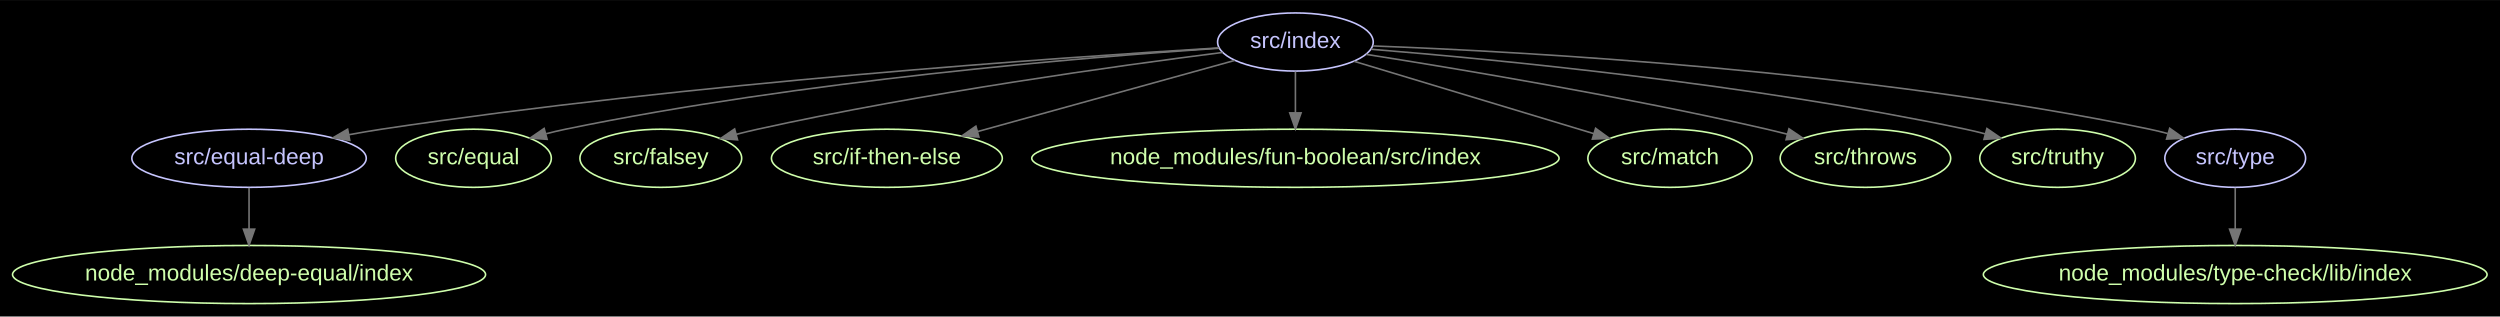
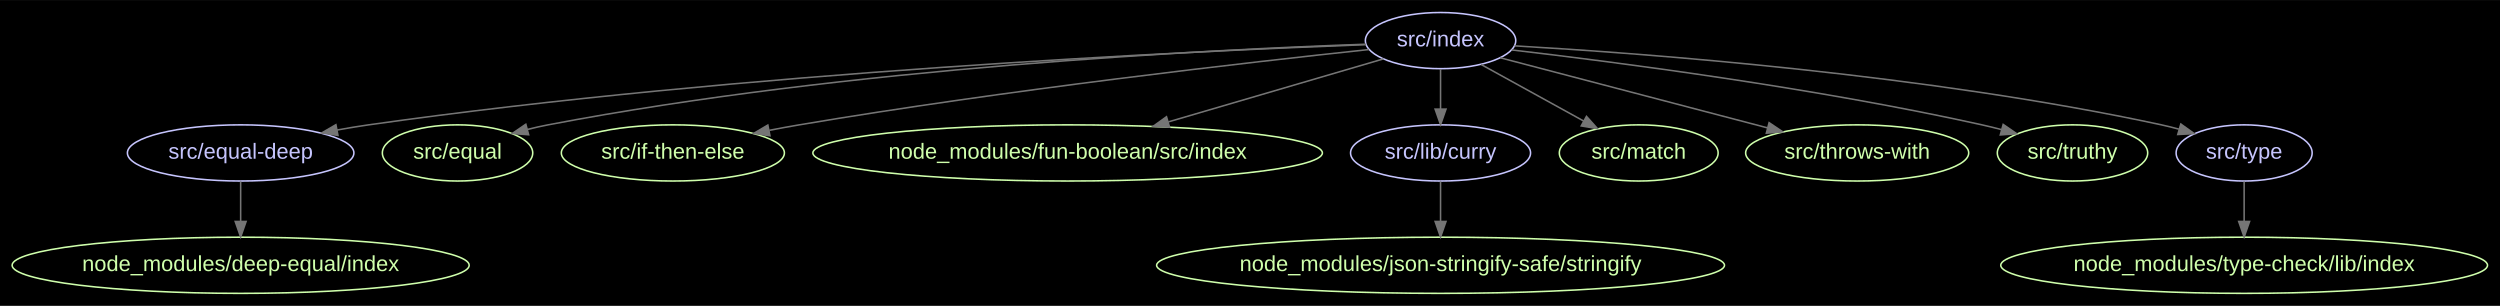
- <svg xmlns="http://www.w3.org/2000/svg" width="1548pt" height="196pt" viewBox="0.00 0.00 1548.21 195.98">
+ <svg xmlns="http://www.w3.org/2000/svg" width="1602pt" height="196pt" viewBox="0.00 0.00 1602.21 195.98">
  <g id="graph0" class="graph" transform="scale(1 1) rotate(0) translate(7.992 187.992)">
-     <polygon fill="#000000" stroke="none" points="-7.992,7.992 -7.992,-187.992 1540.22,-187.992 1540.22,7.992 -7.992,7.992" />
+     <polygon fill="#000000" stroke="none" points="-7.992,7.992 -7.992,-187.992 1594.22,-187.992 1594.22,7.992 -7.992,7.992" />
    <g id="node1" class="node">
      <ellipse fill="none" stroke="#c6c5fe" cx="146.237" cy="-90" rx="72.588" ry="18" />
      <text text-anchor="middle" x="146.237" y="-86.3" font-family="Arial" font-size="14.00" fill="#c6c5fe">src/equal-deep</text>
    </g>
    <g id="node2" class="node">
      <ellipse fill="none" stroke="#cfffac" cx="146.237" cy="-18" rx="146.474" ry="18" />
      <text text-anchor="middle" x="146.237" y="-14.3" font-family="Arial" font-size="14.00" fill="#cfffac">node_modules/deep-equal/index</text>
    </g>
    <g id="edge1" class="edge">
      <path fill="none" stroke="#757575" d="M146.237,-71.697C146.237,-63.983 146.237,-54.712 146.237,-46.112" />
      <polygon fill="#757575" stroke="#757575" points="149.737,-46.104 146.237,-36.104 142.737,-46.104 149.737,-46.104" />
    </g>
    <g id="node3" class="node">
      <ellipse fill="none" stroke="#cfffac" cx="285.237" cy="-90" rx="48.192" ry="18" />
      <text text-anchor="middle" x="285.237" y="-86.3" font-family="Arial" font-size="14.00" fill="#cfffac">src/equal</text>
    </g>
    <g id="node4" class="node">
-       <ellipse fill="none" stroke="#cfffac" cx="401.237" cy="-90" rx="50.091" ry="18" />
-       <text text-anchor="middle" x="401.237" y="-86.3" font-family="Arial" font-size="14.00" fill="#cfffac">src/falsey</text>
+       <ellipse fill="none" stroke="#cfffac" cx="423.237" cy="-90" rx="71.487" ry="18" />
+       <text text-anchor="middle" x="423.237" y="-86.3" font-family="Arial" font-size="14.00" fill="#cfffac">src/if-then-else</text>
    </g>
    <g id="node5" class="node">
-       <ellipse fill="none" stroke="#cfffac" cx="541.237" cy="-90" rx="71.487" ry="18" />
-       <text text-anchor="middle" x="541.237" y="-86.3" font-family="Arial" font-size="14.00" fill="#cfffac">src/if-then-else</text>
+       <ellipse fill="none" stroke="#c6c5fe" cx="915.237" cy="-162" rx="48.192" ry="18" />
+       <text text-anchor="middle" x="915.237" y="-158.3" font-family="Arial" font-size="14.00" fill="#c6c5fe">src/index</text>
+     </g>
+     <g id="edge3" class="edge">
+       <path fill="none" stroke="#757575" d="M867.535,-159.413C755.48,-155.229 466.9,-141.805 228.237,-108 221.66,-107.068 214.819,-105.928 208.018,-104.683" />
+       <polygon fill="#757575" stroke="#757575" points="208.595,-101.23 198.116,-102.796 207.284,-108.106 208.595,-101.23" />
+     </g>
+     <g id="edge4" class="edge">
+       <path fill="none" stroke="#757575" d="M867.344,-159.675C768.533,-156.26 535.238,-144.678 343.237,-108 338.887,-107.169 334.395,-106.15 329.926,-105.028" />
+       <polygon fill="#757575" stroke="#757575" points="330.809,-101.641 320.244,-102.438 329,-108.403 330.809,-101.641" />
+     </g>
+     <g id="edge5" class="edge">
+       <path fill="none" stroke="#757575" d="M869.449,-156.285C793.358,-148.183 636.181,-130.318 504.237,-108 498.008,-106.946 491.529,-105.753 485.07,-104.499" />
+       <polygon fill="#757575" stroke="#757575" points="485.466,-101.01 474.975,-102.491 484.1,-107.875 485.466,-101.01" />
    </g>
    <g id="node6" class="node">
-       <ellipse fill="none" stroke="#c6c5fe" cx="794.237" cy="-162" rx="48.192" ry="18" />
-       <text text-anchor="middle" x="794.237" y="-158.3" font-family="Arial" font-size="14.00" fill="#c6c5fe">src/index</text>
+       <ellipse fill="none" stroke="#cfffac" cx="676.237" cy="-90" rx="163.271" ry="18" />
+       <text text-anchor="middle" x="676.237" y="-86.3" font-family="Arial" font-size="14.00" fill="#cfffac">node_modules/fun-boolean/src/index</text>
    </g>
-     <g id="edge3" class="edge">
-       <path fill="none" stroke="#757575" d="M747.062,-158.359C649.687,-152.519 419.537,-136.696 228.237,-108 221.668,-107.015 214.832,-105.84 208.034,-104.574" />
-       <polygon fill="#757575" stroke="#757575" points="208.617,-101.122 198.135,-102.666 207.292,-107.995 208.617,-101.122" />
+     <g id="edge2" class="edge">
+       <path fill="none" stroke="#757575" d="M878.678,-150.292C842.086,-139.575 785.019,-122.861 740.79,-109.907" />
+       <polygon fill="#757575" stroke="#757575" points="741.57,-106.488 730.989,-107.036 739.602,-113.206 741.57,-106.488" />
    </g>
-     <g id="edge4" class="edge">
-       <path fill="none" stroke="#757575" d="M746.959,-158.16C664.224,-152.592 488.104,-138.068 342.237,-108 338.31,-107.191 334.263,-106.235 330.223,-105.198" />
-       <polygon fill="#757575" stroke="#757575" points="330.834,-101.737 320.265,-102.483 328.993,-108.49 330.834,-101.737" />
-     </g>
-     <g id="edge5" class="edge">
-       <path fill="none" stroke="#757575" d="M749.215,-155.554C684.919,-147.387 563.281,-130.494 461.237,-108 456.897,-107.043 452.407,-105.956 447.925,-104.806" />
-       <polygon fill="#757575" stroke="#757575" points="448.755,-101.405 438.191,-102.21 446.951,-108.168 448.755,-101.405" />
+     <g id="node7" class="node">
+       <ellipse fill="none" stroke="#c6c5fe" cx="915.237" cy="-90" rx="57.69" ry="18" />
+       <text text-anchor="middle" x="915.237" y="-86.3" font-family="Arial" font-size="14.00" fill="#c6c5fe">src/lib/curry</text>
    </g>
    <g id="edge6" class="edge">
-       <path fill="none" stroke="#757575" d="M756.634,-150.596C714.522,-138.945 645.835,-119.94 597.364,-106.529" />
-       <polygon fill="#757575" stroke="#757575" points="598.221,-103.135 587.65,-103.841 596.354,-109.881 598.221,-103.135" />
-     </g>
-     <g id="node7" class="node">
-       <ellipse fill="none" stroke="#cfffac" cx="794.237" cy="-90" rx="163.271" ry="18" />
-       <text text-anchor="middle" x="794.237" y="-86.3" font-family="Arial" font-size="14.00" fill="#cfffac">node_modules/fun-boolean/src/index</text>
-     </g>
-     <g id="edge2" class="edge">
-       <path fill="none" stroke="#757575" d="M794.237,-143.697C794.237,-135.983 794.237,-126.712 794.237,-118.112" />
-       <polygon fill="#757575" stroke="#757575" points="797.737,-118.104 794.237,-108.104 790.737,-118.104 797.737,-118.104" />
+       <path fill="none" stroke="#757575" d="M915.237,-143.697C915.237,-135.983 915.237,-126.712 915.237,-118.112" />
+       <polygon fill="#757575" stroke="#757575" points="918.737,-118.104 915.237,-108.104 911.737,-118.104 918.737,-118.104" />
    </g>
    <g id="node8" class="node">
-       <ellipse fill="none" stroke="#cfffac" cx="1026.24" cy="-90" rx="50.892" ry="18" />
-       <text text-anchor="middle" x="1026.24" y="-86.3" font-family="Arial" font-size="14.00" fill="#cfffac">src/match</text>
+       <ellipse fill="none" stroke="#cfffac" cx="1042.24" cy="-90" rx="50.892" ry="18" />
+       <text text-anchor="middle" x="1042.24" y="-86.3" font-family="Arial" font-size="14.00" fill="#cfffac">src/match</text>
    </g>
    <g id="edge7" class="edge">
-       <path fill="none" stroke="#757575" d="M830.487,-150.062C870.533,-137.98 935.158,-118.481 979.107,-105.22" />
-       <polygon fill="#757575" stroke="#757575" points="980.142,-108.564 988.704,-102.325 978.12,-101.862 980.142,-108.564" />
+       <path fill="none" stroke="#757575" d="M941.244,-146.666C960.208,-136.213 986.124,-121.929 1006.95,-110.447" />
+       <polygon fill="#757575" stroke="#757575" points="1008.76,-113.448 1015.83,-105.556 1005.38,-107.318 1008.76,-113.448" />
    </g>
    <g id="node9" class="node">
-       <ellipse fill="none" stroke="#cfffac" cx="1147.24" cy="-90" rx="52.791" ry="18" />
-       <text text-anchor="middle" x="1147.24" y="-86.3" font-family="Arial" font-size="14.00" fill="#cfffac">src/throws</text>
+       <ellipse fill="none" stroke="#cfffac" cx="1182.24" cy="-90" rx="71.487" ry="18" />
+       <text text-anchor="middle" x="1182.24" y="-86.3" font-family="Arial" font-size="14.00" fill="#cfffac">src/throws-with</text>
    </g>
    <g id="edge8" class="edge">
-       <path fill="none" stroke="#757575" d="M838.028,-154.345C895.365,-145.336 998.861,-128.06 1086.24,-108 1090.34,-107.059 1094.57,-106.02 1098.81,-104.933" />
-       <polygon fill="#757575" stroke="#757575" points="1099.88,-108.271 1108.65,-102.332 1098.09,-101.503 1099.88,-108.271" />
+       <path fill="none" stroke="#757575" d="M953.492,-150.971C998.33,-139.215 1073.08,-119.618 1124.87,-106.04" />
+       <polygon fill="#757575" stroke="#757575" points="1125.8,-109.415 1134.58,-103.494 1124.02,-102.644 1125.8,-109.415" />
    </g>
    <g id="node10" class="node">
-       <ellipse fill="none" stroke="#cfffac" cx="1266.24" cy="-90" rx="48.192" ry="18" />
-       <text text-anchor="middle" x="1266.24" y="-86.3" font-family="Arial" font-size="14.00" fill="#cfffac">src/truthy</text>
+       <ellipse fill="none" stroke="#cfffac" cx="1320.24" cy="-90" rx="48.192" ry="18" />
+       <text text-anchor="middle" x="1320.24" y="-86.3" font-family="Arial" font-size="14.00" fill="#cfffac">src/truthy</text>
    </g>
    <g id="edge9" class="edge">
-       <path fill="none" stroke="#757575" d="M841.019,-157.524C918.306,-151.226 1077.24,-135.918 1209.24,-108 1213.16,-107.17 1217.2,-106.201 1221.24,-105.154" />
-       <polygon fill="#757575" stroke="#757575" points="1222.48,-108.445 1231.2,-102.425 1220.63,-101.694 1222.48,-108.445" />
+       <path fill="none" stroke="#757575" d="M960.789,-156.01C1027.46,-148.265 1155.3,-131.728 1262.24,-108 1266.33,-107.092 1270.55,-106.054 1274.77,-104.948" />
+       <polygon fill="#757575" stroke="#757575" points="1275.82,-108.29 1284.54,-102.274 1273.97,-101.539 1275.82,-108.29" />
    </g>
    <g id="node11" class="node">
-       <ellipse fill="none" stroke="#c6c5fe" cx="1376.24" cy="-90" rx="43.592" ry="18" />
-       <text text-anchor="middle" x="1376.24" y="-86.3" font-family="Arial" font-size="14.00" fill="#c6c5fe">src/type</text>
+       <ellipse fill="none" stroke="#c6c5fe" cx="1430.24" cy="-90" rx="43.592" ry="18" />
+       <text text-anchor="middle" x="1430.24" y="-86.3" font-family="Arial" font-size="14.00" fill="#c6c5fe">src/type</text>
    </g>
    <g id="edge10" class="edge">
-       <path fill="none" stroke="#757575" d="M842.167,-159.57C935.628,-156.043 1148.38,-144.378 1323.24,-108 1326.91,-107.237 1330.68,-106.315 1334.44,-105.299" />
-       <polygon fill="#757575" stroke="#757575" points="1335.67,-108.588 1344.3,-102.439 1333.72,-101.865 1335.67,-108.588" />
+       <path fill="none" stroke="#757575" d="M962.623,-158.636C1046.86,-153.754 1227.88,-140.195 1377.24,-108 1380.9,-107.21 1384.67,-106.27 1388.43,-105.242" />
+       <polygon fill="#757575" stroke="#757575" points="1389.66,-108.528 1398.28,-102.363 1387.7,-101.81 1389.66,-108.528" />
    </g>
    <g id="node12" class="node">
-       <ellipse fill="none" stroke="#cfffac" cx="1376.24" cy="-18" rx="155.972" ry="18" />
-       <text text-anchor="middle" x="1376.24" y="-14.3" font-family="Arial" font-size="14.00" fill="#cfffac">node_modules/type-check/lib/index</text>
+       <ellipse fill="none" stroke="#cfffac" cx="915.237" cy="-18" rx="181.968" ry="18" />
+       <text text-anchor="middle" x="915.237" y="-14.3" font-family="Arial" font-size="14.00" fill="#cfffac">node_modules/json-stringify-safe/stringify</text>
    </g>
    <g id="edge11" class="edge">
-       <path fill="none" stroke="#757575" d="M1376.24,-71.697C1376.24,-63.983 1376.24,-54.712 1376.24,-46.112" />
-       <polygon fill="#757575" stroke="#757575" points="1379.74,-46.104 1376.24,-36.104 1372.74,-46.104 1379.74,-46.104" />
+       <path fill="none" stroke="#757575" d="M915.237,-71.697C915.237,-63.983 915.237,-54.712 915.237,-46.112" />
+       <polygon fill="#757575" stroke="#757575" points="918.737,-46.104 915.237,-36.104 911.737,-46.104 918.737,-46.104" />
+     </g>
+     <g id="node13" class="node">
+       <ellipse fill="none" stroke="#cfffac" cx="1430.24" cy="-18" rx="155.972" ry="18" />
+       <text text-anchor="middle" x="1430.24" y="-14.3" font-family="Arial" font-size="14.00" fill="#cfffac">node_modules/type-check/lib/index</text>
+     </g>
+     <g id="edge12" class="edge">
+       <path fill="none" stroke="#757575" d="M1430.24,-71.697C1430.24,-63.983 1430.24,-54.712 1430.24,-46.112" />
+       <polygon fill="#757575" stroke="#757575" points="1433.74,-46.104 1430.24,-36.104 1426.74,-46.104 1433.74,-46.104" />
    </g>
  </g>
</svg>
